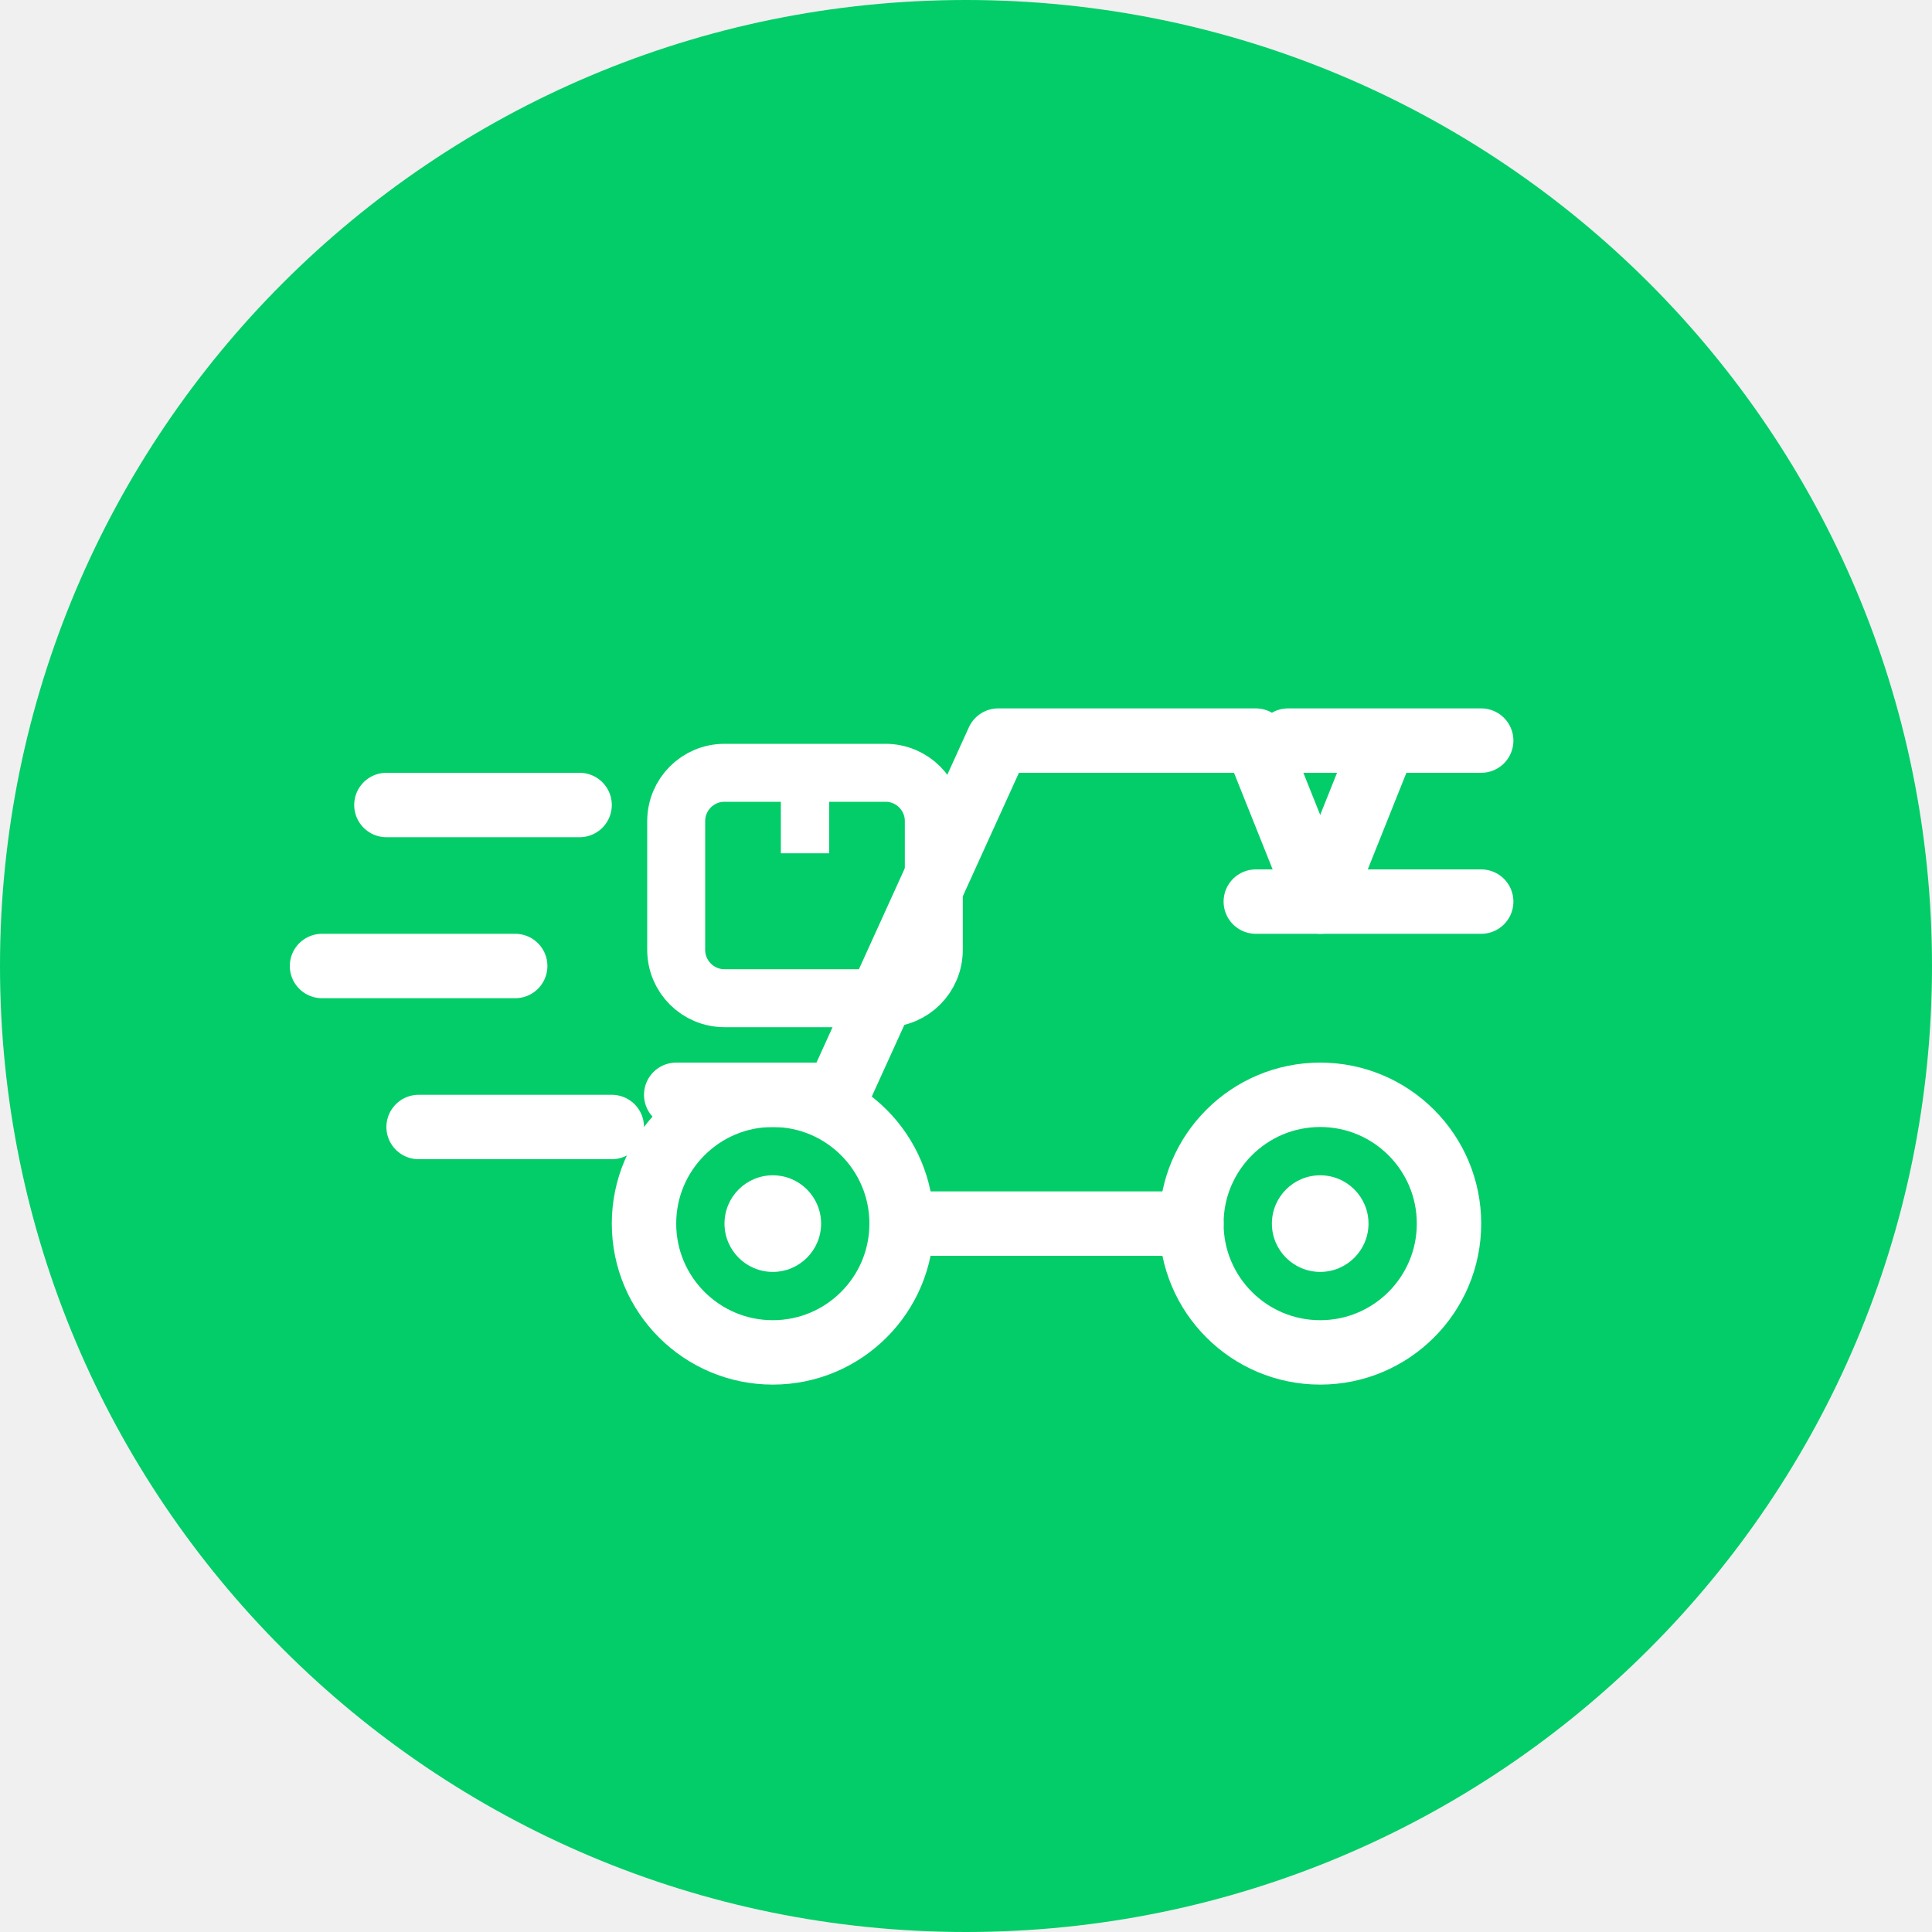
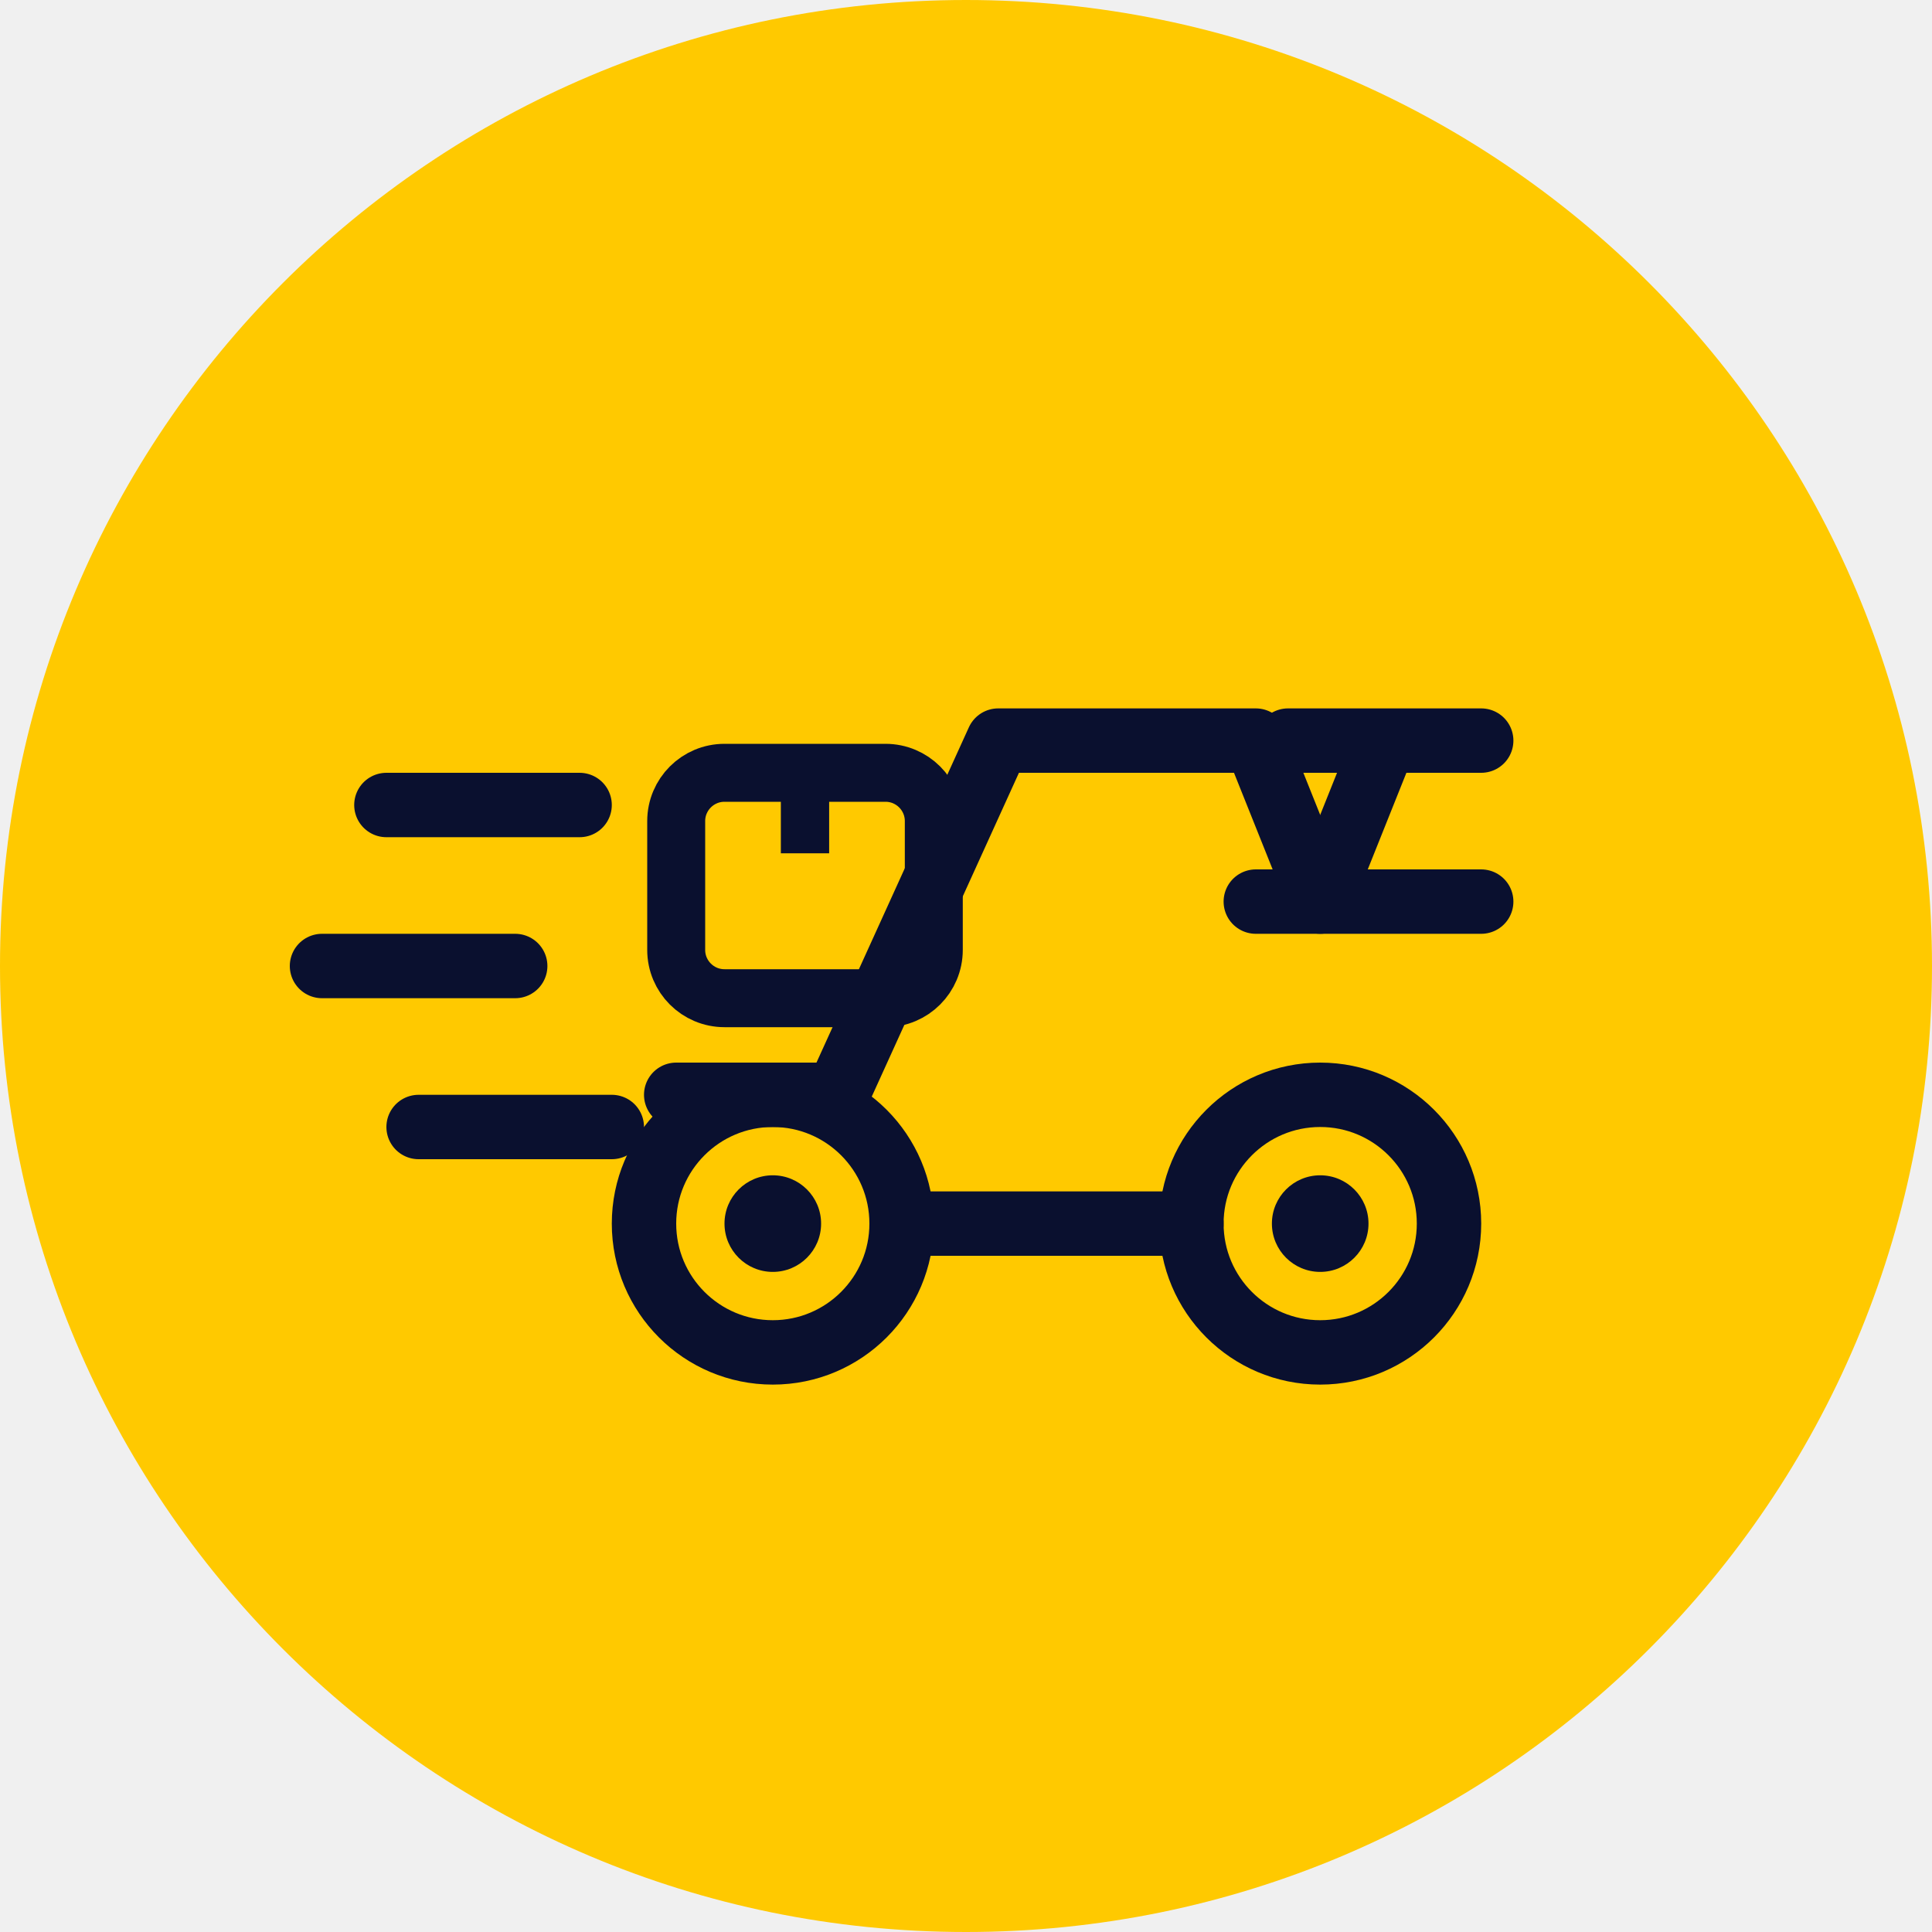
<svg xmlns="http://www.w3.org/2000/svg" width="60" height="60" viewBox="0 0 60 60" fill="none">
-   <circle cx="30" cy="30" r="30" fill="#03CD69" />
-   <path d="M12 25H18M10 30H16M13 35H19" stroke="white" stroke-width="2" stroke-linecap="round" />
-   <path d="M21 34H26L31 23H39L41 28M39 28H46" stroke="white" stroke-width="2" stroke-linecap="round" stroke-linejoin="round" />
-   <circle cx="41" cy="38" r="4" stroke="white" stroke-width="2" />
-   <circle cx="41" cy="38" r="1.5" fill="white" />
-   <circle cx="24" cy="38" r="4" stroke="white" stroke-width="2" />
-   <circle cx="24" cy="38" r="1.5" fill="white" />
-   <path d="M28 38H37M41 28L43 23M40 23H46" stroke="white" stroke-width="2" stroke-linecap="round" stroke-linejoin="round" />
-   <rect x="21" y="24" width="8" height="7" rx="1.5" stroke="white" stroke-width="1.8" fill="none" />
-   <path d="M25 24V26.5" stroke="white" stroke-width="1.5" />
+   <circle cx="30" cy="30" r="30" fill="#FFC900" />
+   <path d="M12 25H18M10 30H16M13 35H19" stroke="#0A102F" stroke-width="2" stroke-linecap="round" />
+   <path d="M21 34H26L31 23H39L41 28M39 28H46" stroke="#0A102F" stroke-width="2" stroke-linecap="round" stroke-linejoin="round" />
+   <circle cx="41" cy="38" r="4" stroke="#0A102F" stroke-width="2" />
+   <circle cx="41" cy="38" r="1.5" fill="#0A102F" />
+   <circle cx="24" cy="38" r="4" stroke="#0A102F" stroke-width="2" />
+   <circle cx="24" cy="38" r="1.5" fill="#0A102F" />
+   <path d="M28 38H37M41 28L43 23M40 23H46" stroke="#0A102F" stroke-width="2" stroke-linecap="round" stroke-linejoin="round" />
+   <rect x="21" y="24" width="8" height="7" rx="1.5" stroke="#0A102F" stroke-width="1.8" fill="none" />
+   <path d="M25 24V26.5" stroke="#0A102F" stroke-width="1.5" />
</svg>
